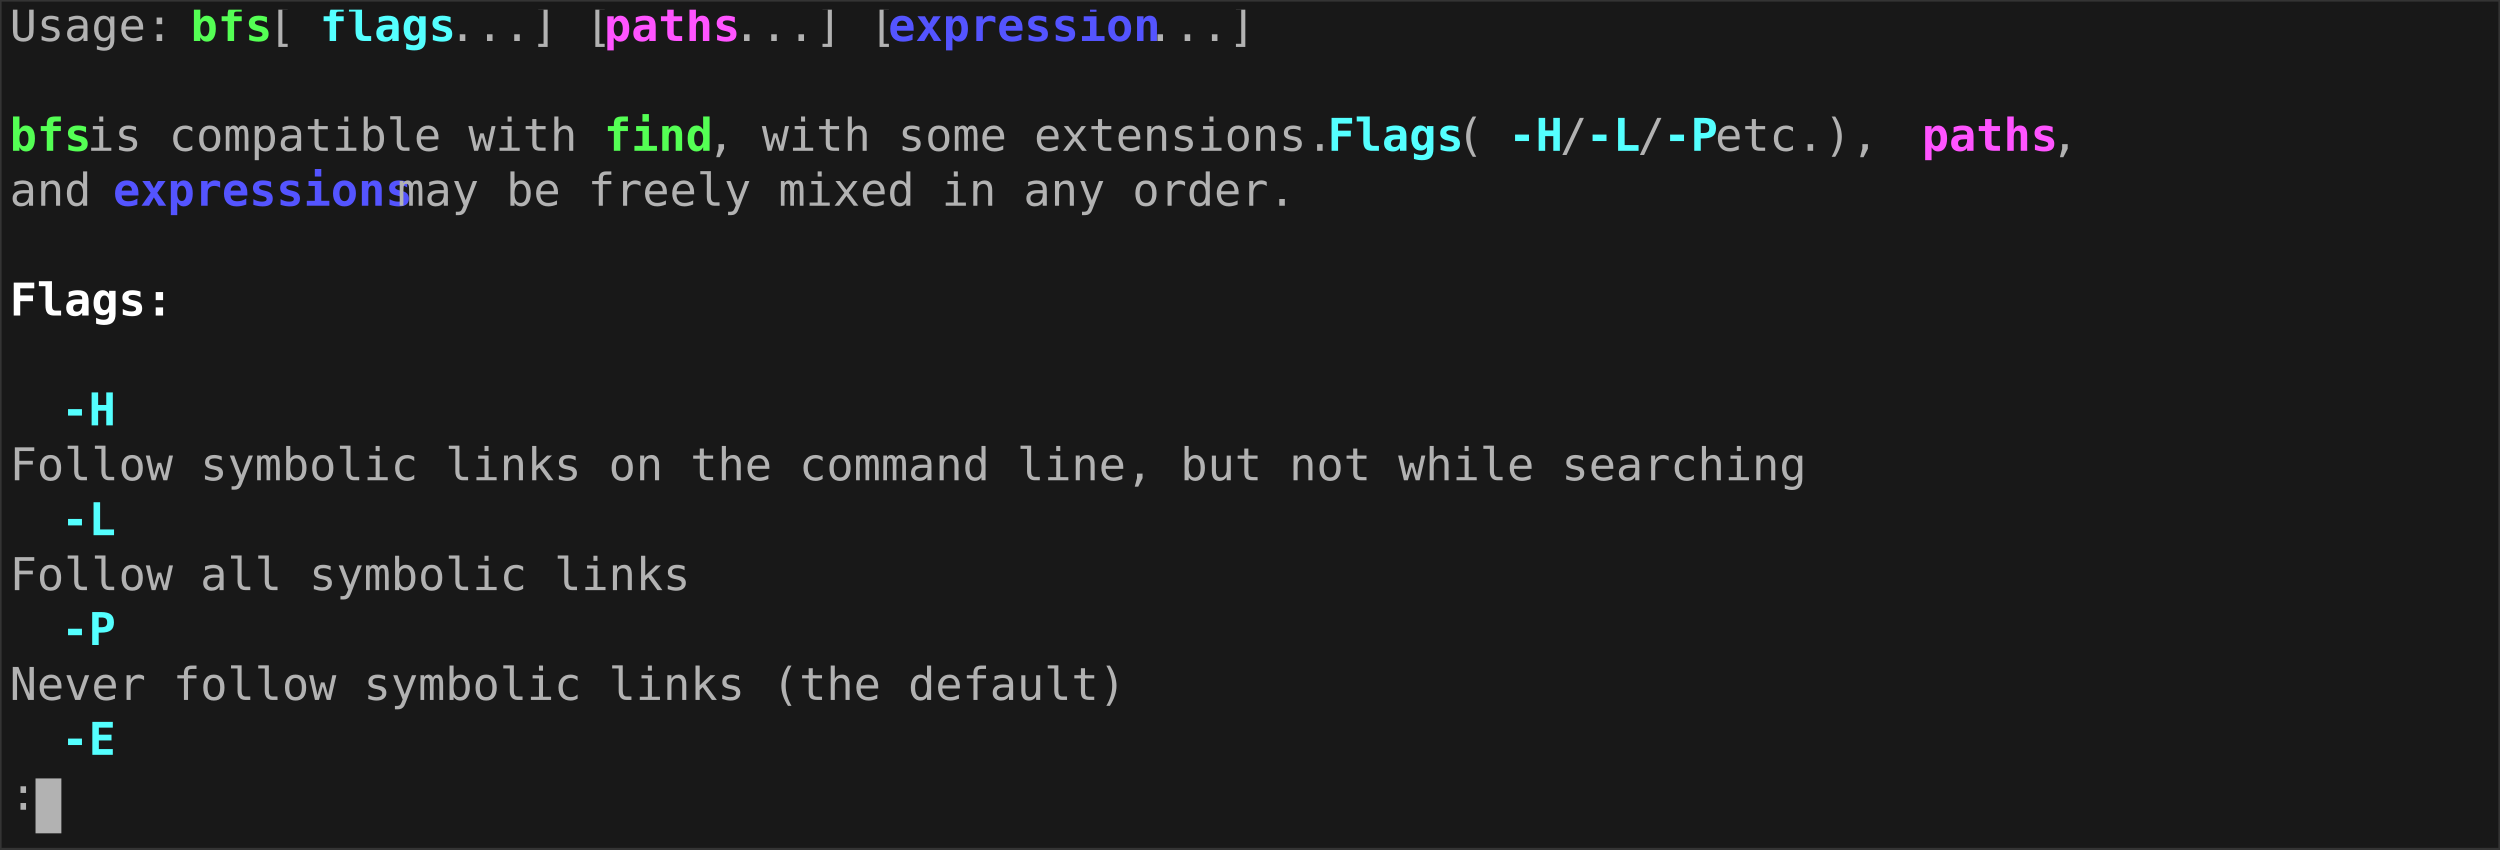
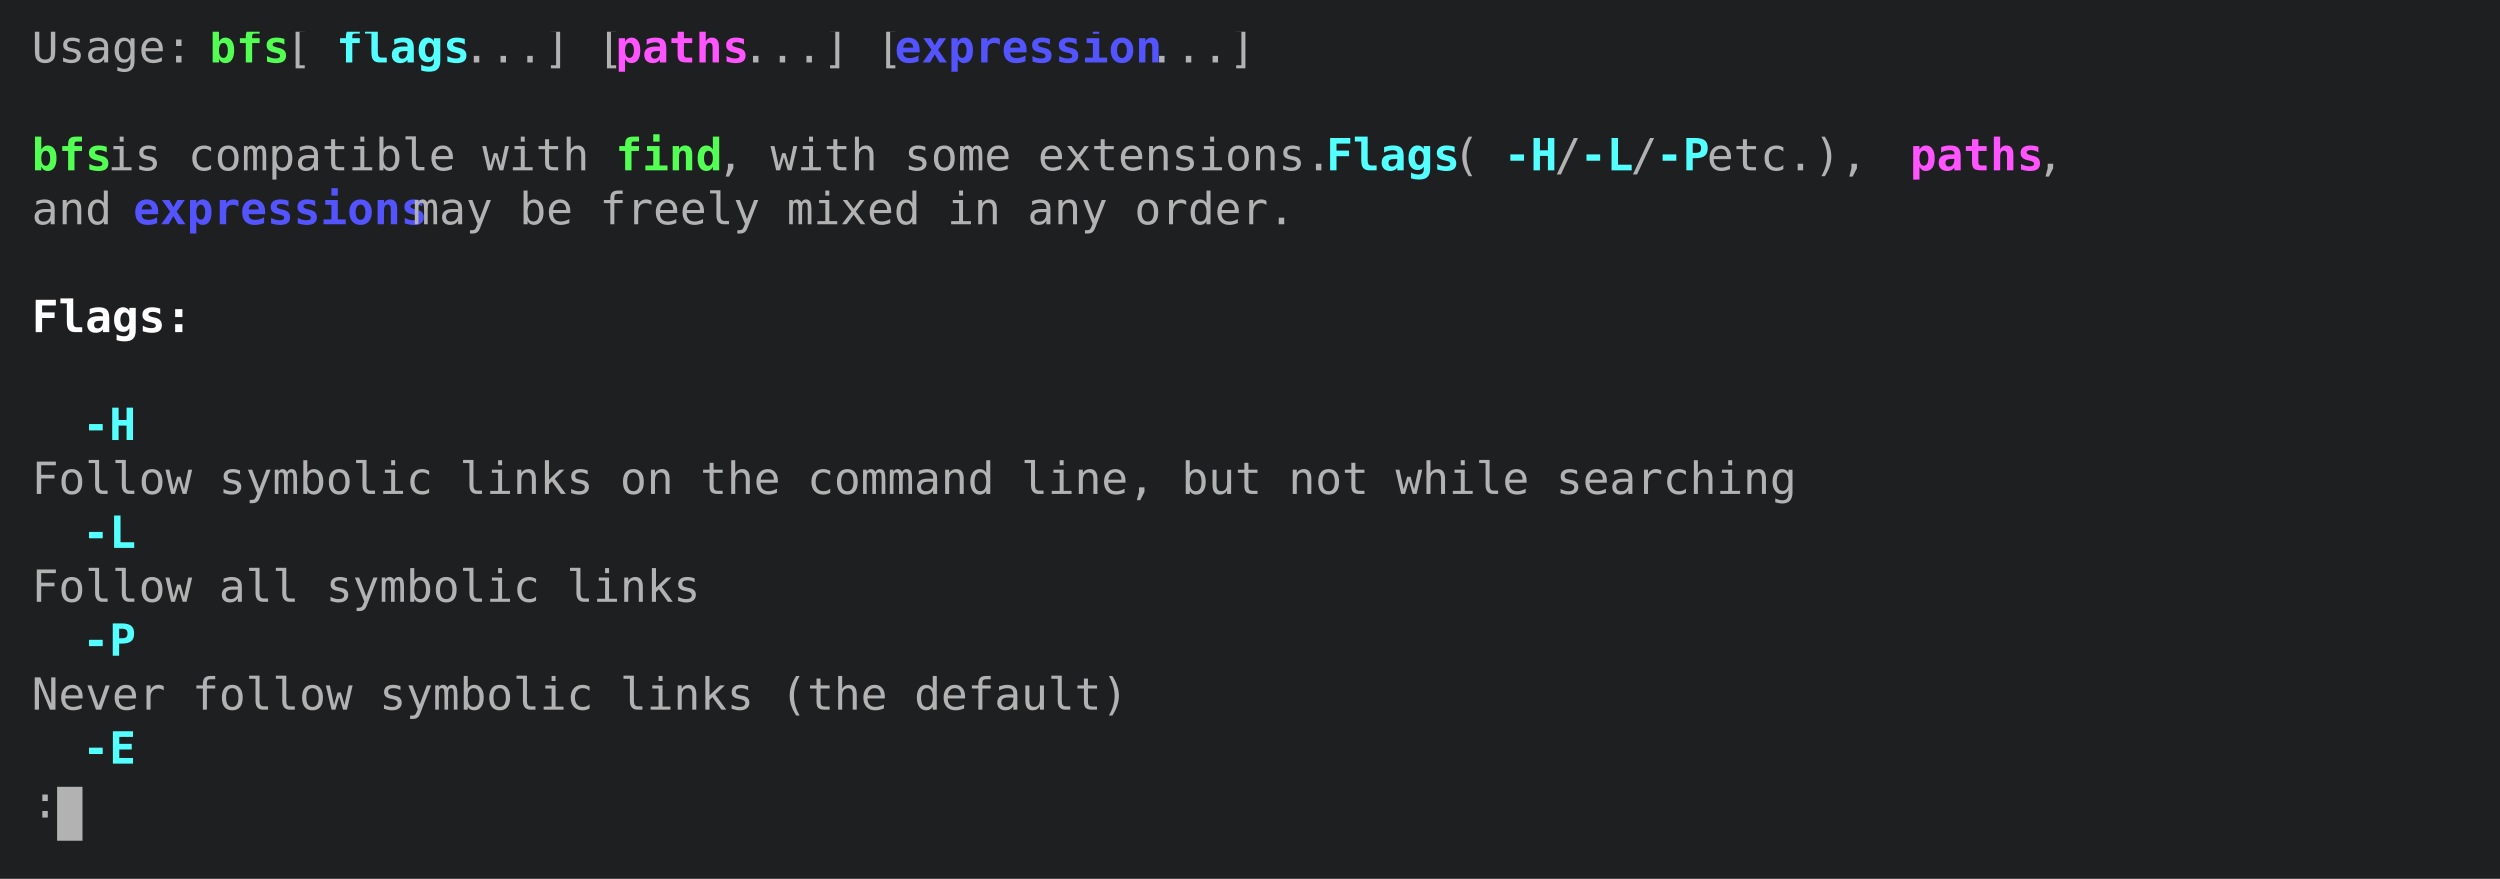
- <svg xmlns="http://www.w3.org/2000/svg" xmlns:ns1="https://github.com/nbedos/termtosvg" xmlns:xlink="http://www.w3.org/1999/xlink" id="terminal" baseProfile="full" viewBox="0 0 774 263" width="774" version="1.1">
+ <svg xmlns="http://www.w3.org/2000/svg" xmlns:ns1="https://github.com/nbedos/termtosvg" xmlns:xlink="http://www.w3.org/1999/xlink" id="terminal" baseProfile="full" viewBox="0 0 788 277" width="788" version="1.1">
  <defs>
    <ns1:template_settings>
      <ns1:screen_geometry columns="96" rows="15" />
      <ns1:animation type="css" />
    </ns1:template_settings>
    <style type="text/css" id="generated-style">#screen {
                font-family: 'DejaVu Sans Mono', monospace;
                font-style: normal;
                font-size: 14px;
            }

        text {
            dominant-baseline: text-before-edge;
            white-space: pre;
        }
    
            :root {
                --animation-duration: 18000ms;
            }

            @keyframes roll {
                0.000%{transform:translateY(0px)}
22.222%{transform:translateY(-272px)}
23.333%{transform:translateY(-544px)}
23.889%{transform:translateY(-816px)}
24.444%{transform:translateY(-1088px)}
27.222%{transform:translateY(-1360px)}
49.444%{transform:translateY(-1632px)}
50.000%{transform:translateY(-1904px)}
50.556%{transform:translateY(-2176px)}
51.111%{transform:translateY(-2448px)}
52.222%{transform:translateY(-2720px)}
52.778%{transform:translateY(-2992px)}
53.333%{transform:translateY(-3264px)}
53.889%{transform:translateY(-3536px)}
54.444%{transform:translateY(-3808px)}
55.556%{transform:translateY(-4080px)}
56.111%{transform:translateY(-4352px)}
56.667%{transform:translateY(-4624px)}
57.222%{transform:translateY(-4896px)}
57.778%{transform:translateY(-5168px)}
58.333%{transform:translateY(-5440px)}
58.889%{transform:translateY(-5712px)}
59.444%{transform:translateY(-5984px)}
60.556%{transform:translateY(-6256px)}
61.111%{transform:translateY(-6528px)}
61.667%{transform:translateY(-6800px)}
64.444%{transform:translateY(-7072px)}
86.667%{transform:translateY(-7344px)}
87.222%{transform:translateY(-7616px)}
87.778%{transform:translateY(-7888px)}
88.333%{transform:translateY(-8160px)}
89.444%{transform:translateY(-8432px)}
90.000%{transform:translateY(-8704px)}
91.111%{transform:translateY(-8976px)}
91.667%{transform:translateY(-9248px)}
94.444%{transform:translateY(-9520px)}
100.000%{transform:translateY(-9520px)}
            }

            #screen_view {
                animation-duration: 18000ms;
                animation-iteration-count:infinite;
                animation-name:roll;
                animation-timing-function: steps(1,end);
                animation-fill-mode: forwards;
            }
        
        </style>
    <style type="text/css" id="user-style">
            .foreground { fill: #b2b2b2; }
-             .background { fill: #181818; }
+             .background { fill: #1d1f21; }
            .color0 { fill: #181818; }
            .color1 { fill: #b21818; }
            .color2 { fill: #18b218; }
            .color3 { fill: #b26818; }
            .color4 { fill: #1818b2; }
            .color5 { fill: #b218b2; }
            .color6 { fill: #18b2b2; }
            .color7 { fill: #b2b2b2; }
            .color8 { fill: #686868; }
            .color9 { fill: #ff5454; }
            .color10 { fill: #54ff54; }
            .color11 { fill: #ffff54; }
            .color12 { fill: #5454ff; }
            .color13 { fill: #ff54ff; }
            .color14 { fill: #54ffff; }
            .color15 { fill: #ffffff; }
        </style>
  </defs>
-   <rect x="0" y="0" width="100%" height="100%" fill="#181818" stroke="#343434" stroke-width="1px" />
-   <svg x="3" y="3" id="screen" width="768" viewBox="0 0 768 257" preserveAspectRatio="xMidYMin meet">
+   <rect x="0" y="0" width="100%" height="100%" fill="#1d1f21" />
+   <svg x="10" y="10" id="screen" width="768" viewBox="0 0 768 257" preserveAspectRatio="xMidYMin meet">
    <rect class="background" height="100%" width="100%" x="0" y="0" />
    <defs>
      <g id="g1">
        <text x="0" textLength="56" class="foreground">Usage: </text>
        <text x="56" textLength="24" font-weight="bold" class="color10">bfs</text>
        <text x="80" textLength="16" class="foreground"> [</text>
        <text x="96" textLength="40" font-weight="bold" class="color14">flags</text>
        <text x="136" textLength="48" class="foreground">...] [</text>
        <text x="184" textLength="40" font-weight="bold" class="color13">paths</text>
        <text x="224" textLength="48" class="foreground">...] [</text>
        <text x="272" textLength="80" font-weight="bold" class="color12">expression</text>
        <text x="352" textLength="32" class="foreground">...]</text>
      </g>
      <g id="g2">
        <text x="0" textLength="24" font-weight="bold" class="color10">bfs</text>
        <text x="24" textLength="160" class="foreground"> is compatible with </text>
        <text x="184" textLength="32" font-weight="bold" class="color10">find</text>
        <text x="216" textLength="192" class="foreground">, with some extensions. </text>
        <text x="408" textLength="40" font-weight="bold" class="color14">Flags</text>
        <text x="448" textLength="16" class="foreground"> (</text>
        <text x="464" textLength="16" font-weight="bold" class="color14">-H</text>
        <text x="480" textLength="8" class="foreground">/</text>
        <text x="488" textLength="16" font-weight="bold" class="color14">-L</text>
        <text x="504" textLength="8" class="foreground">/</text>
        <text x="512" textLength="16" font-weight="bold" class="color14">-P</text>
        <text x="528" textLength="64" class="foreground"> etc.), </text>
        <text x="592" textLength="40" font-weight="bold" class="color13">paths</text>
        <text x="632" textLength="8" class="foreground">,</text>
      </g>
      <g id="g3">
        <text x="0" textLength="32" class="foreground">and </text>
        <text x="32" textLength="88" font-weight="bold" class="color12">expressions</text>
        <text x="120" textLength="272" class="foreground"> may be freely mixed in any order.</text>
      </g>
      <g id="g4">
        <text x="0" textLength="48" font-weight="bold" class="color15">Flags:</text>
      </g>
      <g id="g5">
        <text x="0" textLength="16" class="foreground">  </text>
        <text x="16" textLength="16" font-weight="bold" class="color14">-H</text>
      </g>
      <g id="g6">
        <text x="0" textLength="576" class="foreground">      Follow symbolic links on the command line, but not while searching</text>
      </g>
      <g id="g7">
        <text x="0" textLength="16" class="foreground">  </text>
        <text x="16" textLength="16" font-weight="bold" class="color14">-L</text>
      </g>
      <g id="g8">
        <text x="0" textLength="248" class="foreground">      Follow all symbolic links</text>
      </g>
      <g id="g9">
        <text x="0" textLength="16" class="foreground">  </text>
        <text x="16" textLength="16" font-weight="bold" class="color14">-P</text>
      </g>
      <g id="g10">
        <text x="0" textLength="376" class="foreground">      Never follow symbolic links (the default)</text>
      </g>
      <g id="g11">
        <text x="0" textLength="16" class="foreground">  </text>
        <text x="16" textLength="16" font-weight="bold" class="color14">-E</text>
      </g>
      <g id="g12">
        <text x="0" textLength="8" class="foreground">:</text>
        <text x="8" textLength="8" class="background"> </text>
        <text x="16" textLength="752" class="foreground">                                                                                              </text>
      </g>
      <g id="g13">
        <text x="0" textLength="8" font-weight="bold" class="color15">$</text>
        <text x="8" textLength="8" class="foreground"> </text>
        <text x="16" textLength="8" class="background"> </text>
        <text x="24" textLength="744" class="foreground">                                                                                             </text>
      </g>
      <g id="g14">
        <text x="0" textLength="8" font-weight="bold" class="color15">$</text>
        <text x="8" textLength="16" class="foreground"> b</text>
        <text x="24" textLength="8" class="background"> </text>
        <text x="32" textLength="736" class="foreground">                                                                                            </text>
      </g>
      <g id="g15">
        <text x="0" textLength="8" font-weight="bold" class="color15">$</text>
        <text x="8" textLength="24" class="foreground"> bf</text>
        <text x="32" textLength="8" class="background"> </text>
        <text x="40" textLength="728" class="foreground">                                                                                           </text>
      </g>
      <g id="g16">
        <text x="0" textLength="8" font-weight="bold" class="color15">$</text>
        <text x="8" textLength="8" class="foreground"> </text>
        <text x="16" textLength="24" font-weight="bold" class="color10">bfs</text>
        <text x="40" textLength="8" class="background"> </text>
        <text x="48" textLength="720" class="foreground">                                                                                          </text>
      </g>
      <g id="g17">
        <text x="0" textLength="8" font-weight="bold" class="color15">$</text>
        <text x="8" textLength="8" class="foreground"> </text>
        <text x="16" textLength="24" font-weight="bold" class="color10">bfs</text>
        <text x="40" textLength="728" class="foreground">                                                                                           </text>
      </g>
      <g id="g18">
        <text x="0" textLength="8" font-weight="bold" class="color12">.</text>
      </g>
      <g id="g19">
        <text x="0" textLength="16" font-weight="bold" class="color12">./</text>
        <text x="16" textLength="32" class="foreground">file</text>
      </g>
      <g id="g20">
        <text x="0" textLength="16" font-weight="bold" class="color12">./</text>
        <text x="16" textLength="32" font-weight="bold" class="color14">link</text>
      </g>
      <g id="g21">
        <text x="0" textLength="16" font-weight="bold" class="color12">./</text>
        <text x="16" textLength="88" font-weight="bold" class="color9">archive.zip</text>
      </g>
      <g id="g22">
        <text x="0" textLength="40" font-weight="bold" class="color12">./bin</text>
      </g>
      <g id="g23">
        <text x="0" textLength="56" font-weight="bold" class="color12">./songs</text>
      </g>
      <g id="g24">
        <text x="0" textLength="64" font-weight="bold" class="color12">./videos</text>
      </g>
      <g id="g25">
        <text x="0" textLength="48" font-weight="bold" class="color12">./bin/</text>
        <text x="48" textLength="56" font-weight="bold" class="color10">program</text>
      </g>
      <g id="g26">
        <text x="0" textLength="48" font-weight="bold" class="color12">./bin/</text>
        <text x="48" textLength="72" font-weight="bold" class="color10">script.sh</text>
      </g>
      <g id="g27">
        <text x="0" textLength="64" font-weight="bold" class="color12">./songs/</text>
        <text x="64" textLength="64" class="color6">song.mp3</text>
      </g>
      <g id="g28">
        <text x="0" textLength="64" font-weight="bold" class="color12">./songs/</text>
        <text x="64" textLength="72" class="color6">song.flac</text>
      </g>
      <g id="g29">
        <text x="0" textLength="72" font-weight="bold" class="color12">./videos/</text>
        <text x="72" textLength="72" font-weight="bold" class="color13">video.mp4</text>
      </g>
      <g id="g30">
        <text x="0" textLength="72" font-weight="bold" class="color12">./videos/</text>
        <text x="72" textLength="72" font-weight="bold" class="color13">video.mkv</text>
      </g>
      <g id="g31">
        <text x="0" textLength="8" font-weight="bold" class="color15">$</text>
        <text x="8" textLength="8" class="foreground"> </text>
        <text x="16" textLength="8" class="background"> </text>
      </g>
      <g id="g32">
        <text x="0" textLength="8" font-weight="bold" class="color15">$</text>
        <text x="8" textLength="16" class="foreground"> b</text>
        <text x="24" textLength="8" class="background"> </text>
      </g>
      <g id="g33">
        <text x="0" textLength="8" font-weight="bold" class="color15">$</text>
        <text x="8" textLength="24" class="foreground"> bf</text>
        <text x="32" textLength="8" class="background"> </text>
      </g>
      <g id="g34">
        <text x="0" textLength="8" font-weight="bold" class="color15">$</text>
        <text x="8" textLength="8" class="foreground"> </text>
        <text x="16" textLength="24" font-weight="bold" class="color10">bfs</text>
        <text x="40" textLength="8" class="background"> </text>
      </g>
      <g id="g35">
        <text x="0" textLength="8" font-weight="bold" class="color15">$</text>
        <text x="8" textLength="8" class="foreground"> </text>
        <text x="16" textLength="24" font-weight="bold" class="color10">bfs</text>
        <text x="40" textLength="8" class="foreground"> </text>
        <text x="48" textLength="8" class="background"> </text>
      </g>
      <g id="g36">
        <text x="0" textLength="8" font-weight="bold" class="color15">$</text>
        <text x="8" textLength="8" class="foreground"> </text>
        <text x="16" textLength="24" font-weight="bold" class="color10">bfs</text>
        <text x="40" textLength="8" class="foreground"> </text>
        <text x="48" textLength="8" font-weight="bold" class="color13">-</text>
        <text x="56" textLength="8" class="background"> </text>
      </g>
      <g id="g37">
        <text x="0" textLength="8" font-weight="bold" class="color15">$</text>
        <text x="8" textLength="8" class="foreground"> </text>
        <text x="16" textLength="24" font-weight="bold" class="color10">bfs</text>
        <text x="40" textLength="24" class="foreground"> -n</text>
        <text x="64" textLength="8" class="background"> </text>
      </g>
      <g id="g38">
        <text x="0" textLength="8" font-weight="bold" class="color15">$</text>
        <text x="8" textLength="8" class="foreground"> </text>
        <text x="16" textLength="24" font-weight="bold" class="color10">bfs</text>
        <text x="40" textLength="32" class="foreground"> -no</text>
        <text x="72" textLength="8" class="background"> </text>
      </g>
      <g id="g39">
        <text x="0" textLength="8" font-weight="bold" class="color15">$</text>
        <text x="8" textLength="8" class="foreground"> </text>
        <text x="16" textLength="24" font-weight="bold" class="color10">bfs</text>
        <text x="40" textLength="8" class="foreground"> </text>
        <text x="48" textLength="32" font-weight="bold" class="color9">-not</text>
        <text x="80" textLength="8" class="background"> </text>
      </g>
      <g id="g40">
        <text x="0" textLength="8" font-weight="bold" class="color15">$</text>
        <text x="8" textLength="8" class="foreground"> </text>
        <text x="16" textLength="24" font-weight="bold" class="color10">bfs</text>
        <text x="40" textLength="8" class="foreground"> </text>
        <text x="48" textLength="32" font-weight="bold" class="color9">-not</text>
        <text x="80" textLength="8" class="foreground"> </text>
        <text x="88" textLength="8" class="background"> </text>
      </g>
      <g id="g41">
        <text x="0" textLength="8" font-weight="bold" class="color15">$</text>
        <text x="8" textLength="8" class="foreground"> </text>
        <text x="16" textLength="24" font-weight="bold" class="color10">bfs</text>
        <text x="40" textLength="8" class="foreground"> </text>
        <text x="48" textLength="32" font-weight="bold" class="color9">-not</text>
        <text x="80" textLength="8" class="foreground"> </text>
        <text x="88" textLength="8" font-weight="bold" class="color13">-</text>
        <text x="96" textLength="8" class="background"> </text>
      </g>
      <g id="g42">
        <text x="0" textLength="8" font-weight="bold" class="color15">$</text>
        <text x="8" textLength="8" class="foreground"> </text>
        <text x="16" textLength="24" font-weight="bold" class="color10">bfs</text>
        <text x="40" textLength="8" class="foreground"> </text>
        <text x="48" textLength="32" font-weight="bold" class="color9">-not</text>
        <text x="80" textLength="24" class="foreground"> -t</text>
        <text x="104" textLength="8" class="background"> </text>
      </g>
      <g id="g43">
        <text x="0" textLength="8" font-weight="bold" class="color15">$</text>
        <text x="8" textLength="8" class="foreground"> </text>
        <text x="16" textLength="24" font-weight="bold" class="color10">bfs</text>
        <text x="40" textLength="8" class="foreground"> </text>
        <text x="48" textLength="32" font-weight="bold" class="color9">-not</text>
        <text x="80" textLength="32" class="foreground"> -ty</text>
        <text x="112" textLength="8" class="background"> </text>
      </g>
      <g id="g44">
        <text x="0" textLength="8" font-weight="bold" class="color15">$</text>
        <text x="8" textLength="8" class="foreground"> </text>
        <text x="16" textLength="24" font-weight="bold" class="color10">bfs</text>
        <text x="40" textLength="8" class="foreground"> </text>
        <text x="48" textLength="32" font-weight="bold" class="color9">-not</text>
        <text x="80" textLength="40" class="foreground"> -typ</text>
        <text x="120" textLength="8" class="background"> </text>
      </g>
      <g id="g45">
        <text x="0" textLength="8" font-weight="bold" class="color15">$</text>
        <text x="8" textLength="8" class="foreground"> </text>
        <text x="16" textLength="24" font-weight="bold" class="color10">bfs</text>
        <text x="40" textLength="8" class="foreground"> </text>
        <text x="48" textLength="32" font-weight="bold" class="color9">-not</text>
        <text x="80" textLength="8" class="foreground"> </text>
        <text x="88" textLength="40" font-weight="bold" class="color12">-type</text>
        <text x="128" textLength="8" class="background"> </text>
      </g>
      <g id="g46">
        <text x="0" textLength="8" font-weight="bold" class="color15">$</text>
        <text x="8" textLength="8" class="foreground"> </text>
        <text x="16" textLength="24" font-weight="bold" class="color10">bfs</text>
        <text x="40" textLength="8" class="foreground"> </text>
        <text x="48" textLength="32" font-weight="bold" class="color9">-not</text>
        <text x="80" textLength="8" class="foreground"> </text>
        <text x="88" textLength="40" font-weight="bold" class="color12">-type</text>
        <text x="128" textLength="8" class="foreground"> </text>
        <text x="136" textLength="8" class="background"> </text>
      </g>
      <g id="g47">
        <text x="0" textLength="8" font-weight="bold" class="color15">$</text>
        <text x="8" textLength="8" class="foreground"> </text>
        <text x="16" textLength="24" font-weight="bold" class="color10">bfs</text>
        <text x="40" textLength="8" class="foreground"> </text>
        <text x="48" textLength="32" font-weight="bold" class="color9">-not</text>
        <text x="80" textLength="8" class="foreground"> </text>
        <text x="88" textLength="40" font-weight="bold" class="color12">-type</text>
        <text x="128" textLength="8" class="foreground"> </text>
        <text x="136" textLength="8" font-weight="bold" class="color15">d</text>
        <text x="144" textLength="8" class="background"> </text>
      </g>
      <g id="g48">
        <text x="0" textLength="8" font-weight="bold" class="color15">$</text>
        <text x="8" textLength="8" class="foreground"> </text>
        <text x="16" textLength="24" font-weight="bold" class="color10">bfs</text>
        <text x="40" textLength="8" class="foreground"> </text>
        <text x="48" textLength="32" font-weight="bold" class="color9">-not</text>
        <text x="80" textLength="8" class="foreground"> </text>
        <text x="88" textLength="40" font-weight="bold" class="color12">-type</text>
        <text x="128" textLength="8" class="foreground"> </text>
        <text x="136" textLength="8" font-weight="bold" class="color15">d</text>
        <text x="144" textLength="8" class="foreground"> </text>
        <text x="152" textLength="8" class="background"> </text>
      </g>
      <g id="g49">
        <text x="0" textLength="8" font-weight="bold" class="color15">$</text>
        <text x="8" textLength="8" class="foreground"> </text>
        <text x="16" textLength="24" font-weight="bold" class="color10">bfs</text>
        <text x="40" textLength="8" class="foreground"> </text>
        <text x="48" textLength="32" font-weight="bold" class="color9">-not</text>
        <text x="80" textLength="8" class="foreground"> </text>
        <text x="88" textLength="40" font-weight="bold" class="color12">-type</text>
        <text x="128" textLength="8" class="foreground"> </text>
        <text x="136" textLength="8" font-weight="bold" class="color15">d</text>
        <text x="144" textLength="8" class="foreground"> </text>
        <text x="152" textLength="8" font-weight="bold" class="color13">-</text>
        <text x="160" textLength="8" class="background"> </text>
      </g>
      <g id="g50">
        <text x="0" textLength="8" font-weight="bold" class="color15">$</text>
        <text x="8" textLength="8" class="foreground"> </text>
        <text x="16" textLength="24" font-weight="bold" class="color10">bfs</text>
        <text x="40" textLength="8" class="foreground"> </text>
        <text x="48" textLength="32" font-weight="bold" class="color9">-not</text>
        <text x="80" textLength="8" class="foreground"> </text>
        <text x="88" textLength="40" font-weight="bold" class="color12">-type</text>
        <text x="128" textLength="8" class="foreground"> </text>
        <text x="136" textLength="8" font-weight="bold" class="color15">d</text>
        <text x="144" textLength="24" class="foreground"> -l</text>
        <text x="168" textLength="8" class="background"> </text>
      </g>
      <g id="g51">
        <text x="0" textLength="8" font-weight="bold" class="color15">$</text>
        <text x="8" textLength="8" class="foreground"> </text>
        <text x="16" textLength="24" font-weight="bold" class="color10">bfs</text>
        <text x="40" textLength="8" class="foreground"> </text>
        <text x="48" textLength="32" font-weight="bold" class="color9">-not</text>
        <text x="80" textLength="8" class="foreground"> </text>
        <text x="88" textLength="40" font-weight="bold" class="color12">-type</text>
        <text x="128" textLength="8" class="foreground"> </text>
        <text x="136" textLength="8" font-weight="bold" class="color15">d</text>
        <text x="144" textLength="8" class="foreground"> </text>
        <text x="152" textLength="24" font-weight="bold" class="color12">-ls</text>
        <text x="176" textLength="8" class="background"> </text>
      </g>
      <g id="g52">
        <text x="0" textLength="8" font-weight="bold" class="color15">$</text>
        <text x="8" textLength="8" class="foreground"> </text>
        <text x="16" textLength="24" font-weight="bold" class="color10">bfs</text>
        <text x="40" textLength="8" class="foreground"> </text>
        <text x="48" textLength="32" font-weight="bold" class="color9">-not</text>
        <text x="80" textLength="8" class="foreground"> </text>
        <text x="88" textLength="40" font-weight="bold" class="color12">-type</text>
        <text x="128" textLength="8" class="foreground"> </text>
        <text x="136" textLength="8" font-weight="bold" class="color15">d</text>
        <text x="144" textLength="8" class="foreground"> </text>
        <text x="152" textLength="24" font-weight="bold" class="color12">-ls</text>
      </g>
      <g id="g53">
        <text x="0" textLength="600" class="foreground"> 26037588      4 -rw-r-----   1  tavianator users        1337 Mar  2 20:28 </text>
        <text x="600" textLength="16" font-weight="bold" class="color12">./</text>
        <text x="616" textLength="32" class="foreground">file</text>
      </g>
      <g id="g54">
        <text x="0" textLength="600" class="foreground"> 26037589      4 lrwxrwxrwx   1  tavianator users           9 Mar  2 20:28 </text>
        <text x="600" textLength="16" font-weight="bold" class="color12">./</text>
        <text x="616" textLength="32" font-weight="bold" class="color14">link</text>
        <text x="648" textLength="32" class="foreground"> -&gt; </text>
        <text x="680" textLength="40" font-weight="bold" class="color12">/dev/</text>
        <text x="720" textLength="32" font-weight="bold" class="color11">null</text>
      </g>
      <g id="g55">
        <text x="0" textLength="600" class="foreground"> 26037590     72 -rw-r-----   1  tavianator users       70568 Mar  2 20:28 </text>
        <text x="600" textLength="16" font-weight="bold" class="color12">./</text>
        <text x="616" textLength="88" font-weight="bold" class="color9">archive.zip</text>
      </g>
      <g id="g56">
        <text x="0" textLength="600" class="foreground"> 26037594    156 -rwxr-x---   1  tavianator users      158296 Mar  2 20:28 </text>
        <text x="600" textLength="48" font-weight="bold" class="color12">./bin/</text>
        <text x="648" textLength="56" font-weight="bold" class="color10">program</text>
      </g>
      <g id="g57">
        <text x="0" textLength="600" class="foreground"> 26037595     56 -rwxr-x---   1  tavianator users       53753 Mar  2 20:28 </text>
        <text x="600" textLength="48" font-weight="bold" class="color12">./bin/</text>
        <text x="648" textLength="72" font-weight="bold" class="color10">script.sh</text>
      </g>
      <g id="g58">
        <text x="0" textLength="600" class="foreground"> 26037596   4992 -rw-r-----   1  tavianator users     5111174 Mar  2 20:28 </text>
        <text x="600" textLength="64" font-weight="bold" class="color12">./songs/</text>
        <text x="664" textLength="64" class="color6">song.mp3</text>
      </g>
      <g id="g59">
        <text x="0" textLength="600" class="foreground"> 26037597  25452 -rw-r-----   1  tavianator users    26061823 Mar  2 20:28 </text>
        <text x="600" textLength="64" font-weight="bold" class="color12">./songs/</text>
        <text x="664" textLength="72" class="color6">song.flac</text>
      </g>
      <g id="g60">
        <text x="0" textLength="600" class="foreground"> 26037598  83676 -rw-r-----   1  tavianator users    85680223 Mar  2 20:28 </text>
        <text x="600" textLength="72" font-weight="bold" class="color12">./videos/</text>
        <text x="672" textLength="72" font-weight="bold" class="color13">video.mp4</text>
      </g>
      <g id="g61">
        <text x="0" textLength="600" class="foreground"> 26037599  94900 -rw-r-----   1  tavianator users    97175783 Mar  2 20:28 </text>
        <text x="600" textLength="72" font-weight="bold" class="color12">./videos/</text>
        <text x="672" textLength="72" font-weight="bold" class="color13">video.mkv</text>
      </g>
      <g id="g62">
        <text x="0" textLength="8" font-weight="bold" class="color15">$</text>
        <text x="8" textLength="8" class="foreground"> </text>
        <text x="16" textLength="24" font-weight="bold" class="color10">bfs</text>
        <text x="40" textLength="32" class="foreground"> -he</text>
        <text x="72" textLength="8" class="background"> </text>
      </g>
      <g id="g63">
        <text x="0" textLength="8" font-weight="bold" class="color15">$</text>
        <text x="8" textLength="8" class="foreground"> </text>
        <text x="16" textLength="24" font-weight="bold" class="color10">bfs</text>
        <text x="40" textLength="40" class="foreground"> -hel</text>
        <text x="80" textLength="8" class="background"> </text>
      </g>
      <g id="g64">
        <text x="0" textLength="8" font-weight="bold" class="color15">$</text>
        <text x="8" textLength="8" class="foreground"> </text>
        <text x="16" textLength="24" font-weight="bold" class="color10">bfs</text>
        <text x="40" textLength="8" class="foreground"> </text>
        <text x="48" textLength="40" font-weight="bold" class="color12">-help</text>
        <text x="88" textLength="8" class="background"> </text>
      </g>
    </defs>
    <g id="screen_view">
      <g>
        <use xlink:href="#g1" y="0" />
        <use xlink:href="#g2" y="34" />
        <use xlink:href="#g3" y="51" />
        <use xlink:href="#g4" y="85" />
        <use xlink:href="#g5" y="119" />
        <use xlink:href="#g6" y="136" />
        <use xlink:href="#g7" y="153" />
        <use xlink:href="#g8" y="170" />
        <use xlink:href="#g9" y="187" />
        <use xlink:href="#g10" y="204" />
        <use xlink:href="#g11" y="221" />
        <rect x="8" y="238" width="8" height="17" class="foreground" />
        <use xlink:href="#g12" y="238" />
      </g>
      <g>
        <use xlink:href="#g1" y="272" />
        <use xlink:href="#g2" y="306" />
        <use xlink:href="#g3" y="323" />
        <use xlink:href="#g4" y="357" />
        <use xlink:href="#g5" y="391" />
        <use xlink:href="#g6" y="408" />
        <use xlink:href="#g7" y="425" />
        <use xlink:href="#g8" y="442" />
        <use xlink:href="#g9" y="459" />
        <use xlink:href="#g10" y="476" />
        <use xlink:href="#g11" y="493" />
        <rect x="16" y="510" width="8" height="17" class="foreground" />
        <use xlink:href="#g13" y="510" />
      </g>
      <g>
        <use xlink:href="#g1" y="544" />
        <use xlink:href="#g2" y="578" />
        <use xlink:href="#g3" y="595" />
        <use xlink:href="#g4" y="629" />
        <use xlink:href="#g5" y="663" />
        <use xlink:href="#g6" y="680" />
        <use xlink:href="#g7" y="697" />
        <use xlink:href="#g8" y="714" />
        <use xlink:href="#g9" y="731" />
        <use xlink:href="#g10" y="748" />
        <use xlink:href="#g11" y="765" />
        <rect x="24" y="782" width="8" height="17" class="foreground" />
        <use xlink:href="#g14" y="782" />
      </g>
      <g>
        <use xlink:href="#g1" y="816" />
        <use xlink:href="#g2" y="850" />
        <use xlink:href="#g3" y="867" />
        <use xlink:href="#g4" y="901" />
        <use xlink:href="#g5" y="935" />
        <use xlink:href="#g6" y="952" />
        <use xlink:href="#g7" y="969" />
        <use xlink:href="#g8" y="986" />
        <use xlink:href="#g9" y="1003" />
        <use xlink:href="#g10" y="1020" />
        <use xlink:href="#g11" y="1037" />
        <rect x="32" y="1054" width="8" height="17" class="foreground" />
        <use xlink:href="#g15" y="1054" />
      </g>
      <g>
        <use xlink:href="#g1" y="1088" />
        <use xlink:href="#g2" y="1122" />
        <use xlink:href="#g3" y="1139" />
        <use xlink:href="#g4" y="1173" />
        <use xlink:href="#g5" y="1207" />
        <use xlink:href="#g6" y="1224" />
        <use xlink:href="#g7" y="1241" />
        <use xlink:href="#g8" y="1258" />
        <use xlink:href="#g9" y="1275" />
        <use xlink:href="#g10" y="1292" />
        <use xlink:href="#g11" y="1309" />
        <rect x="40" y="1326" width="8" height="17" class="foreground" />
        <use xlink:href="#g16" y="1326" />
      </g>
      <g>
        <use xlink:href="#g17" y="1360" />
        <use xlink:href="#g18" y="1377" />
        <use xlink:href="#g19" y="1394" />
        <use xlink:href="#g20" y="1411" />
        <use xlink:href="#g21" y="1428" />
        <use xlink:href="#g22" y="1445" />
        <use xlink:href="#g23" y="1462" />
        <use xlink:href="#g24" y="1479" />
        <use xlink:href="#g25" y="1496" />
        <use xlink:href="#g26" y="1513" />
        <use xlink:href="#g27" y="1530" />
        <use xlink:href="#g28" y="1547" />
        <use xlink:href="#g29" y="1564" />
        <use xlink:href="#g30" y="1581" />
        <rect x="16" y="1598" width="8" height="17" class="foreground" />
        <use xlink:href="#g31" y="1598" />
      </g>
      <g>
        <use xlink:href="#g17" y="1632" />
        <use xlink:href="#g18" y="1649" />
        <use xlink:href="#g19" y="1666" />
        <use xlink:href="#g20" y="1683" />
        <use xlink:href="#g21" y="1700" />
        <use xlink:href="#g22" y="1717" />
        <use xlink:href="#g23" y="1734" />
        <use xlink:href="#g24" y="1751" />
        <use xlink:href="#g25" y="1768" />
        <use xlink:href="#g26" y="1785" />
        <use xlink:href="#g27" y="1802" />
        <use xlink:href="#g28" y="1819" />
        <use xlink:href="#g29" y="1836" />
        <use xlink:href="#g30" y="1853" />
        <rect x="24" y="1870" width="8" height="17" class="foreground" />
        <use xlink:href="#g32" y="1870" />
      </g>
      <g>
        <use xlink:href="#g17" y="1904" />
        <use xlink:href="#g18" y="1921" />
        <use xlink:href="#g19" y="1938" />
        <use xlink:href="#g20" y="1955" />
        <use xlink:href="#g21" y="1972" />
        <use xlink:href="#g22" y="1989" />
        <use xlink:href="#g23" y="2006" />
        <use xlink:href="#g24" y="2023" />
        <use xlink:href="#g25" y="2040" />
        <use xlink:href="#g26" y="2057" />
        <use xlink:href="#g27" y="2074" />
        <use xlink:href="#g28" y="2091" />
        <use xlink:href="#g29" y="2108" />
        <use xlink:href="#g30" y="2125" />
        <rect x="32" y="2142" width="8" height="17" class="foreground" />
        <use xlink:href="#g33" y="2142" />
      </g>
      <g>
        <use xlink:href="#g17" y="2176" />
        <use xlink:href="#g18" y="2193" />
        <use xlink:href="#g19" y="2210" />
        <use xlink:href="#g20" y="2227" />
        <use xlink:href="#g21" y="2244" />
        <use xlink:href="#g22" y="2261" />
        <use xlink:href="#g23" y="2278" />
        <use xlink:href="#g24" y="2295" />
        <use xlink:href="#g25" y="2312" />
        <use xlink:href="#g26" y="2329" />
        <use xlink:href="#g27" y="2346" />
        <use xlink:href="#g28" y="2363" />
        <use xlink:href="#g29" y="2380" />
        <use xlink:href="#g30" y="2397" />
        <rect x="40" y="2414" width="8" height="17" class="foreground" />
        <use xlink:href="#g34" y="2414" />
      </g>
      <g>
        <use xlink:href="#g17" y="2448" />
        <use xlink:href="#g18" y="2465" />
        <use xlink:href="#g19" y="2482" />
        <use xlink:href="#g20" y="2499" />
        <use xlink:href="#g21" y="2516" />
        <use xlink:href="#g22" y="2533" />
        <use xlink:href="#g23" y="2550" />
        <use xlink:href="#g24" y="2567" />
        <use xlink:href="#g25" y="2584" />
        <use xlink:href="#g26" y="2601" />
        <use xlink:href="#g27" y="2618" />
        <use xlink:href="#g28" y="2635" />
        <use xlink:href="#g29" y="2652" />
        <use xlink:href="#g30" y="2669" />
        <rect x="48" y="2686" width="8" height="17" class="foreground" />
        <use xlink:href="#g35" y="2686" />
      </g>
      <g>
        <use xlink:href="#g17" y="2720" />
        <use xlink:href="#g18" y="2737" />
        <use xlink:href="#g19" y="2754" />
        <use xlink:href="#g20" y="2771" />
        <use xlink:href="#g21" y="2788" />
        <use xlink:href="#g22" y="2805" />
        <use xlink:href="#g23" y="2822" />
        <use xlink:href="#g24" y="2839" />
        <use xlink:href="#g25" y="2856" />
        <use xlink:href="#g26" y="2873" />
        <use xlink:href="#g27" y="2890" />
        <use xlink:href="#g28" y="2907" />
        <use xlink:href="#g29" y="2924" />
        <use xlink:href="#g30" y="2941" />
        <rect x="56" y="2958" width="8" height="17" class="foreground" />
        <use xlink:href="#g36" y="2958" />
      </g>
      <g>
        <use xlink:href="#g17" y="2992" />
        <use xlink:href="#g18" y="3009" />
        <use xlink:href="#g19" y="3026" />
        <use xlink:href="#g20" y="3043" />
        <use xlink:href="#g21" y="3060" />
        <use xlink:href="#g22" y="3077" />
        <use xlink:href="#g23" y="3094" />
        <use xlink:href="#g24" y="3111" />
        <use xlink:href="#g25" y="3128" />
        <use xlink:href="#g26" y="3145" />
        <use xlink:href="#g27" y="3162" />
        <use xlink:href="#g28" y="3179" />
        <use xlink:href="#g29" y="3196" />
        <use xlink:href="#g30" y="3213" />
        <rect x="64" y="3230" width="8" height="17" class="foreground" />
        <use xlink:href="#g37" y="3230" />
      </g>
      <g>
        <use xlink:href="#g17" y="3264" />
        <use xlink:href="#g18" y="3281" />
        <use xlink:href="#g19" y="3298" />
        <use xlink:href="#g20" y="3315" />
        <use xlink:href="#g21" y="3332" />
        <use xlink:href="#g22" y="3349" />
        <use xlink:href="#g23" y="3366" />
        <use xlink:href="#g24" y="3383" />
        <use xlink:href="#g25" y="3400" />
        <use xlink:href="#g26" y="3417" />
        <use xlink:href="#g27" y="3434" />
        <use xlink:href="#g28" y="3451" />
        <use xlink:href="#g29" y="3468" />
        <use xlink:href="#g30" y="3485" />
        <rect x="72" y="3502" width="8" height="17" class="foreground" />
        <use xlink:href="#g38" y="3502" />
      </g>
      <g>
        <use xlink:href="#g17" y="3536" />
        <use xlink:href="#g18" y="3553" />
        <use xlink:href="#g19" y="3570" />
        <use xlink:href="#g20" y="3587" />
        <use xlink:href="#g21" y="3604" />
        <use xlink:href="#g22" y="3621" />
        <use xlink:href="#g23" y="3638" />
        <use xlink:href="#g24" y="3655" />
        <use xlink:href="#g25" y="3672" />
        <use xlink:href="#g26" y="3689" />
        <use xlink:href="#g27" y="3706" />
        <use xlink:href="#g28" y="3723" />
        <use xlink:href="#g29" y="3740" />
        <use xlink:href="#g30" y="3757" />
        <rect x="80" y="3774" width="8" height="17" class="foreground" />
        <use xlink:href="#g39" y="3774" />
      </g>
      <g>
        <use xlink:href="#g17" y="3808" />
        <use xlink:href="#g18" y="3825" />
        <use xlink:href="#g19" y="3842" />
        <use xlink:href="#g20" y="3859" />
        <use xlink:href="#g21" y="3876" />
        <use xlink:href="#g22" y="3893" />
        <use xlink:href="#g23" y="3910" />
        <use xlink:href="#g24" y="3927" />
        <use xlink:href="#g25" y="3944" />
        <use xlink:href="#g26" y="3961" />
        <use xlink:href="#g27" y="3978" />
        <use xlink:href="#g28" y="3995" />
        <use xlink:href="#g29" y="4012" />
        <use xlink:href="#g30" y="4029" />
        <rect x="88" y="4046" width="8" height="17" class="foreground" />
        <use xlink:href="#g40" y="4046" />
      </g>
      <g>
        <use xlink:href="#g17" y="4080" />
        <use xlink:href="#g18" y="4097" />
        <use xlink:href="#g19" y="4114" />
        <use xlink:href="#g20" y="4131" />
        <use xlink:href="#g21" y="4148" />
        <use xlink:href="#g22" y="4165" />
        <use xlink:href="#g23" y="4182" />
        <use xlink:href="#g24" y="4199" />
        <use xlink:href="#g25" y="4216" />
        <use xlink:href="#g26" y="4233" />
        <use xlink:href="#g27" y="4250" />
        <use xlink:href="#g28" y="4267" />
        <use xlink:href="#g29" y="4284" />
        <use xlink:href="#g30" y="4301" />
        <rect x="96" y="4318" width="8" height="17" class="foreground" />
        <use xlink:href="#g41" y="4318" />
      </g>
      <g>
        <use xlink:href="#g17" y="4352" />
        <use xlink:href="#g18" y="4369" />
        <use xlink:href="#g19" y="4386" />
        <use xlink:href="#g20" y="4403" />
        <use xlink:href="#g21" y="4420" />
        <use xlink:href="#g22" y="4437" />
        <use xlink:href="#g23" y="4454" />
        <use xlink:href="#g24" y="4471" />
        <use xlink:href="#g25" y="4488" />
        <use xlink:href="#g26" y="4505" />
        <use xlink:href="#g27" y="4522" />
        <use xlink:href="#g28" y="4539" />
        <use xlink:href="#g29" y="4556" />
        <use xlink:href="#g30" y="4573" />
        <rect x="104" y="4590" width="8" height="17" class="foreground" />
        <use xlink:href="#g42" y="4590" />
      </g>
      <g>
        <use xlink:href="#g17" y="4624" />
        <use xlink:href="#g18" y="4641" />
        <use xlink:href="#g19" y="4658" />
        <use xlink:href="#g20" y="4675" />
        <use xlink:href="#g21" y="4692" />
        <use xlink:href="#g22" y="4709" />
        <use xlink:href="#g23" y="4726" />
        <use xlink:href="#g24" y="4743" />
        <use xlink:href="#g25" y="4760" />
        <use xlink:href="#g26" y="4777" />
        <use xlink:href="#g27" y="4794" />
        <use xlink:href="#g28" y="4811" />
        <use xlink:href="#g29" y="4828" />
        <use xlink:href="#g30" y="4845" />
        <rect x="112" y="4862" width="8" height="17" class="foreground" />
        <use xlink:href="#g43" y="4862" />
      </g>
      <g>
        <use xlink:href="#g17" y="4896" />
        <use xlink:href="#g18" y="4913" />
        <use xlink:href="#g19" y="4930" />
        <use xlink:href="#g20" y="4947" />
        <use xlink:href="#g21" y="4964" />
        <use xlink:href="#g22" y="4981" />
        <use xlink:href="#g23" y="4998" />
        <use xlink:href="#g24" y="5015" />
        <use xlink:href="#g25" y="5032" />
        <use xlink:href="#g26" y="5049" />
        <use xlink:href="#g27" y="5066" />
        <use xlink:href="#g28" y="5083" />
        <use xlink:href="#g29" y="5100" />
        <use xlink:href="#g30" y="5117" />
        <rect x="120" y="5134" width="8" height="17" class="foreground" />
        <use xlink:href="#g44" y="5134" />
      </g>
      <g>
        <use xlink:href="#g17" y="5168" />
        <use xlink:href="#g18" y="5185" />
        <use xlink:href="#g19" y="5202" />
        <use xlink:href="#g20" y="5219" />
        <use xlink:href="#g21" y="5236" />
        <use xlink:href="#g22" y="5253" />
        <use xlink:href="#g23" y="5270" />
        <use xlink:href="#g24" y="5287" />
        <use xlink:href="#g25" y="5304" />
        <use xlink:href="#g26" y="5321" />
        <use xlink:href="#g27" y="5338" />
        <use xlink:href="#g28" y="5355" />
        <use xlink:href="#g29" y="5372" />
        <use xlink:href="#g30" y="5389" />
        <rect x="128" y="5406" width="8" height="17" class="foreground" />
        <use xlink:href="#g45" y="5406" />
      </g>
      <g>
        <use xlink:href="#g17" y="5440" />
        <use xlink:href="#g18" y="5457" />
        <use xlink:href="#g19" y="5474" />
        <use xlink:href="#g20" y="5491" />
        <use xlink:href="#g21" y="5508" />
        <use xlink:href="#g22" y="5525" />
        <use xlink:href="#g23" y="5542" />
        <use xlink:href="#g24" y="5559" />
        <use xlink:href="#g25" y="5576" />
        <use xlink:href="#g26" y="5593" />
        <use xlink:href="#g27" y="5610" />
        <use xlink:href="#g28" y="5627" />
        <use xlink:href="#g29" y="5644" />
        <use xlink:href="#g30" y="5661" />
        <rect x="136" y="5678" width="8" height="17" class="foreground" />
        <use xlink:href="#g46" y="5678" />
      </g>
      <g>
        <use xlink:href="#g17" y="5712" />
        <use xlink:href="#g18" y="5729" />
        <use xlink:href="#g19" y="5746" />
        <use xlink:href="#g20" y="5763" />
        <use xlink:href="#g21" y="5780" />
        <use xlink:href="#g22" y="5797" />
        <use xlink:href="#g23" y="5814" />
        <use xlink:href="#g24" y="5831" />
        <use xlink:href="#g25" y="5848" />
        <use xlink:href="#g26" y="5865" />
        <use xlink:href="#g27" y="5882" />
        <use xlink:href="#g28" y="5899" />
        <use xlink:href="#g29" y="5916" />
        <use xlink:href="#g30" y="5933" />
        <rect x="144" y="5950" width="8" height="17" class="foreground" />
        <use xlink:href="#g47" y="5950" />
      </g>
      <g>
        <use xlink:href="#g17" y="5984" />
        <use xlink:href="#g18" y="6001" />
        <use xlink:href="#g19" y="6018" />
        <use xlink:href="#g20" y="6035" />
        <use xlink:href="#g21" y="6052" />
        <use xlink:href="#g22" y="6069" />
        <use xlink:href="#g23" y="6086" />
        <use xlink:href="#g24" y="6103" />
        <use xlink:href="#g25" y="6120" />
        <use xlink:href="#g26" y="6137" />
        <use xlink:href="#g27" y="6154" />
        <use xlink:href="#g28" y="6171" />
        <use xlink:href="#g29" y="6188" />
        <use xlink:href="#g30" y="6205" />
        <rect x="152" y="6222" width="8" height="17" class="foreground" />
        <use xlink:href="#g48" y="6222" />
      </g>
      <g>
        <use xlink:href="#g17" y="6256" />
        <use xlink:href="#g18" y="6273" />
        <use xlink:href="#g19" y="6290" />
        <use xlink:href="#g20" y="6307" />
        <use xlink:href="#g21" y="6324" />
        <use xlink:href="#g22" y="6341" />
        <use xlink:href="#g23" y="6358" />
        <use xlink:href="#g24" y="6375" />
        <use xlink:href="#g25" y="6392" />
        <use xlink:href="#g26" y="6409" />
        <use xlink:href="#g27" y="6426" />
        <use xlink:href="#g28" y="6443" />
        <use xlink:href="#g29" y="6460" />
        <use xlink:href="#g30" y="6477" />
        <rect x="160" y="6494" width="8" height="17" class="foreground" />
        <use xlink:href="#g49" y="6494" />
      </g>
      <g>
        <use xlink:href="#g17" y="6528" />
        <use xlink:href="#g18" y="6545" />
        <use xlink:href="#g19" y="6562" />
        <use xlink:href="#g20" y="6579" />
        <use xlink:href="#g21" y="6596" />
        <use xlink:href="#g22" y="6613" />
        <use xlink:href="#g23" y="6630" />
        <use xlink:href="#g24" y="6647" />
        <use xlink:href="#g25" y="6664" />
        <use xlink:href="#g26" y="6681" />
        <use xlink:href="#g27" y="6698" />
        <use xlink:href="#g28" y="6715" />
        <use xlink:href="#g29" y="6732" />
        <use xlink:href="#g30" y="6749" />
        <rect x="168" y="6766" width="8" height="17" class="foreground" />
        <use xlink:href="#g50" y="6766" />
      </g>
      <g>
        <use xlink:href="#g17" y="6800" />
        <use xlink:href="#g18" y="6817" />
        <use xlink:href="#g19" y="6834" />
        <use xlink:href="#g20" y="6851" />
        <use xlink:href="#g21" y="6868" />
        <use xlink:href="#g22" y="6885" />
        <use xlink:href="#g23" y="6902" />
        <use xlink:href="#g24" y="6919" />
        <use xlink:href="#g25" y="6936" />
        <use xlink:href="#g26" y="6953" />
        <use xlink:href="#g27" y="6970" />
        <use xlink:href="#g28" y="6987" />
        <use xlink:href="#g29" y="7004" />
        <use xlink:href="#g30" y="7021" />
        <rect x="176" y="7038" width="8" height="17" class="foreground" />
        <use xlink:href="#g51" y="7038" />
      </g>
      <g>
        <use xlink:href="#g27" y="7072" />
        <use xlink:href="#g28" y="7089" />
        <use xlink:href="#g29" y="7106" />
        <use xlink:href="#g30" y="7123" />
        <use xlink:href="#g52" y="7140" />
        <use xlink:href="#g53" y="7157" />
        <rect x="720" y="7174" width="32" height="17" class="color0" />
        <use xlink:href="#g54" y="7174" />
        <use xlink:href="#g55" y="7191" />
        <use xlink:href="#g56" y="7208" />
        <use xlink:href="#g57" y="7225" />
        <use xlink:href="#g58" y="7242" />
        <use xlink:href="#g59" y="7259" />
        <use xlink:href="#g60" y="7276" />
        <use xlink:href="#g61" y="7293" />
        <rect x="16" y="7310" width="8" height="17" class="foreground" />
        <use xlink:href="#g31" y="7310" />
      </g>
      <g>
        <use xlink:href="#g27" y="7344" />
        <use xlink:href="#g28" y="7361" />
        <use xlink:href="#g29" y="7378" />
        <use xlink:href="#g30" y="7395" />
        <use xlink:href="#g52" y="7412" />
        <use xlink:href="#g53" y="7429" />
        <rect x="720" y="7446" width="32" height="17" class="color0" />
        <use xlink:href="#g54" y="7446" />
        <use xlink:href="#g55" y="7463" />
        <use xlink:href="#g56" y="7480" />
        <use xlink:href="#g57" y="7497" />
        <use xlink:href="#g58" y="7514" />
        <use xlink:href="#g59" y="7531" />
        <use xlink:href="#g60" y="7548" />
        <use xlink:href="#g61" y="7565" />
        <rect x="24" y="7582" width="8" height="17" class="foreground" />
        <use xlink:href="#g32" y="7582" />
      </g>
      <g>
        <use xlink:href="#g27" y="7616" />
        <use xlink:href="#g28" y="7633" />
        <use xlink:href="#g29" y="7650" />
        <use xlink:href="#g30" y="7667" />
        <use xlink:href="#g52" y="7684" />
        <use xlink:href="#g53" y="7701" />
        <rect x="720" y="7718" width="32" height="17" class="color0" />
        <use xlink:href="#g54" y="7718" />
        <use xlink:href="#g55" y="7735" />
        <use xlink:href="#g56" y="7752" />
        <use xlink:href="#g57" y="7769" />
        <use xlink:href="#g58" y="7786" />
        <use xlink:href="#g59" y="7803" />
        <use xlink:href="#g60" y="7820" />
        <use xlink:href="#g61" y="7837" />
        <rect x="32" y="7854" width="8" height="17" class="foreground" />
        <use xlink:href="#g33" y="7854" />
      </g>
      <g>
        <use xlink:href="#g27" y="7888" />
        <use xlink:href="#g28" y="7905" />
        <use xlink:href="#g29" y="7922" />
        <use xlink:href="#g30" y="7939" />
        <use xlink:href="#g52" y="7956" />
        <use xlink:href="#g53" y="7973" />
        <rect x="720" y="7990" width="32" height="17" class="color0" />
        <use xlink:href="#g54" y="7990" />
        <use xlink:href="#g55" y="8007" />
        <use xlink:href="#g56" y="8024" />
        <use xlink:href="#g57" y="8041" />
        <use xlink:href="#g58" y="8058" />
        <use xlink:href="#g59" y="8075" />
        <use xlink:href="#g60" y="8092" />
        <use xlink:href="#g61" y="8109" />
        <rect x="40" y="8126" width="8" height="17" class="foreground" />
        <use xlink:href="#g34" y="8126" />
      </g>
      <g>
        <use xlink:href="#g27" y="8160" />
        <use xlink:href="#g28" y="8177" />
        <use xlink:href="#g29" y="8194" />
        <use xlink:href="#g30" y="8211" />
        <use xlink:href="#g52" y="8228" />
        <use xlink:href="#g53" y="8245" />
        <rect x="720" y="8262" width="32" height="17" class="color0" />
        <use xlink:href="#g54" y="8262" />
        <use xlink:href="#g55" y="8279" />
        <use xlink:href="#g56" y="8296" />
        <use xlink:href="#g57" y="8313" />
        <use xlink:href="#g58" y="8330" />
        <use xlink:href="#g59" y="8347" />
        <use xlink:href="#g60" y="8364" />
        <use xlink:href="#g61" y="8381" />
        <rect x="48" y="8398" width="8" height="17" class="foreground" />
        <use xlink:href="#g35" y="8398" />
      </g>
      <g>
        <use xlink:href="#g27" y="8432" />
        <use xlink:href="#g28" y="8449" />
        <use xlink:href="#g29" y="8466" />
        <use xlink:href="#g30" y="8483" />
        <use xlink:href="#g52" y="8500" />
        <use xlink:href="#g53" y="8517" />
        <rect x="720" y="8534" width="32" height="17" class="color0" />
        <use xlink:href="#g54" y="8534" />
        <use xlink:href="#g55" y="8551" />
        <use xlink:href="#g56" y="8568" />
        <use xlink:href="#g57" y="8585" />
        <use xlink:href="#g58" y="8602" />
        <use xlink:href="#g59" y="8619" />
        <use xlink:href="#g60" y="8636" />
        <use xlink:href="#g61" y="8653" />
        <rect x="56" y="8670" width="8" height="17" class="foreground" />
        <use xlink:href="#g36" y="8670" />
      </g>
      <g>
        <use xlink:href="#g27" y="8704" />
        <use xlink:href="#g28" y="8721" />
        <use xlink:href="#g29" y="8738" />
        <use xlink:href="#g30" y="8755" />
        <use xlink:href="#g52" y="8772" />
        <use xlink:href="#g53" y="8789" />
        <rect x="720" y="8806" width="32" height="17" class="color0" />
        <use xlink:href="#g54" y="8806" />
        <use xlink:href="#g55" y="8823" />
        <use xlink:href="#g56" y="8840" />
        <use xlink:href="#g57" y="8857" />
        <use xlink:href="#g58" y="8874" />
        <use xlink:href="#g59" y="8891" />
        <use xlink:href="#g60" y="8908" />
        <use xlink:href="#g61" y="8925" />
        <rect x="72" y="8942" width="8" height="17" class="foreground" />
        <use xlink:href="#g62" y="8942" />
      </g>
      <g>
        <use xlink:href="#g27" y="8976" />
        <use xlink:href="#g28" y="8993" />
        <use xlink:href="#g29" y="9010" />
        <use xlink:href="#g30" y="9027" />
        <use xlink:href="#g52" y="9044" />
        <use xlink:href="#g53" y="9061" />
        <rect x="720" y="9078" width="32" height="17" class="color0" />
        <use xlink:href="#g54" y="9078" />
        <use xlink:href="#g55" y="9095" />
        <use xlink:href="#g56" y="9112" />
        <use xlink:href="#g57" y="9129" />
        <use xlink:href="#g58" y="9146" />
        <use xlink:href="#g59" y="9163" />
        <use xlink:href="#g60" y="9180" />
        <use xlink:href="#g61" y="9197" />
        <rect x="80" y="9214" width="8" height="17" class="foreground" />
        <use xlink:href="#g63" y="9214" />
      </g>
      <g>
        <use xlink:href="#g27" y="9248" />
        <use xlink:href="#g28" y="9265" />
        <use xlink:href="#g29" y="9282" />
        <use xlink:href="#g30" y="9299" />
        <use xlink:href="#g52" y="9316" />
        <use xlink:href="#g53" y="9333" />
        <rect x="720" y="9350" width="32" height="17" class="color0" />
        <use xlink:href="#g54" y="9350" />
        <use xlink:href="#g55" y="9367" />
        <use xlink:href="#g56" y="9384" />
        <use xlink:href="#g57" y="9401" />
        <use xlink:href="#g58" y="9418" />
        <use xlink:href="#g59" y="9435" />
        <use xlink:href="#g60" y="9452" />
        <use xlink:href="#g61" y="9469" />
        <rect x="88" y="9486" width="8" height="17" class="foreground" />
        <use xlink:href="#g64" y="9486" />
      </g>
      <g>
        <use xlink:href="#g1" y="9520" />
        <use xlink:href="#g2" y="9554" />
        <use xlink:href="#g3" y="9571" />
        <use xlink:href="#g4" y="9605" />
        <use xlink:href="#g5" y="9639" />
        <use xlink:href="#g6" y="9656" />
        <use xlink:href="#g7" y="9673" />
        <use xlink:href="#g8" y="9690" />
        <use xlink:href="#g9" y="9707" />
        <use xlink:href="#g10" y="9724" />
        <use xlink:href="#g11" y="9741" />
        <rect x="8" y="9758" width="8" height="17" class="foreground" />
        <use xlink:href="#g12" y="9758" />
      </g>
    </g>
  </svg>
</svg>
